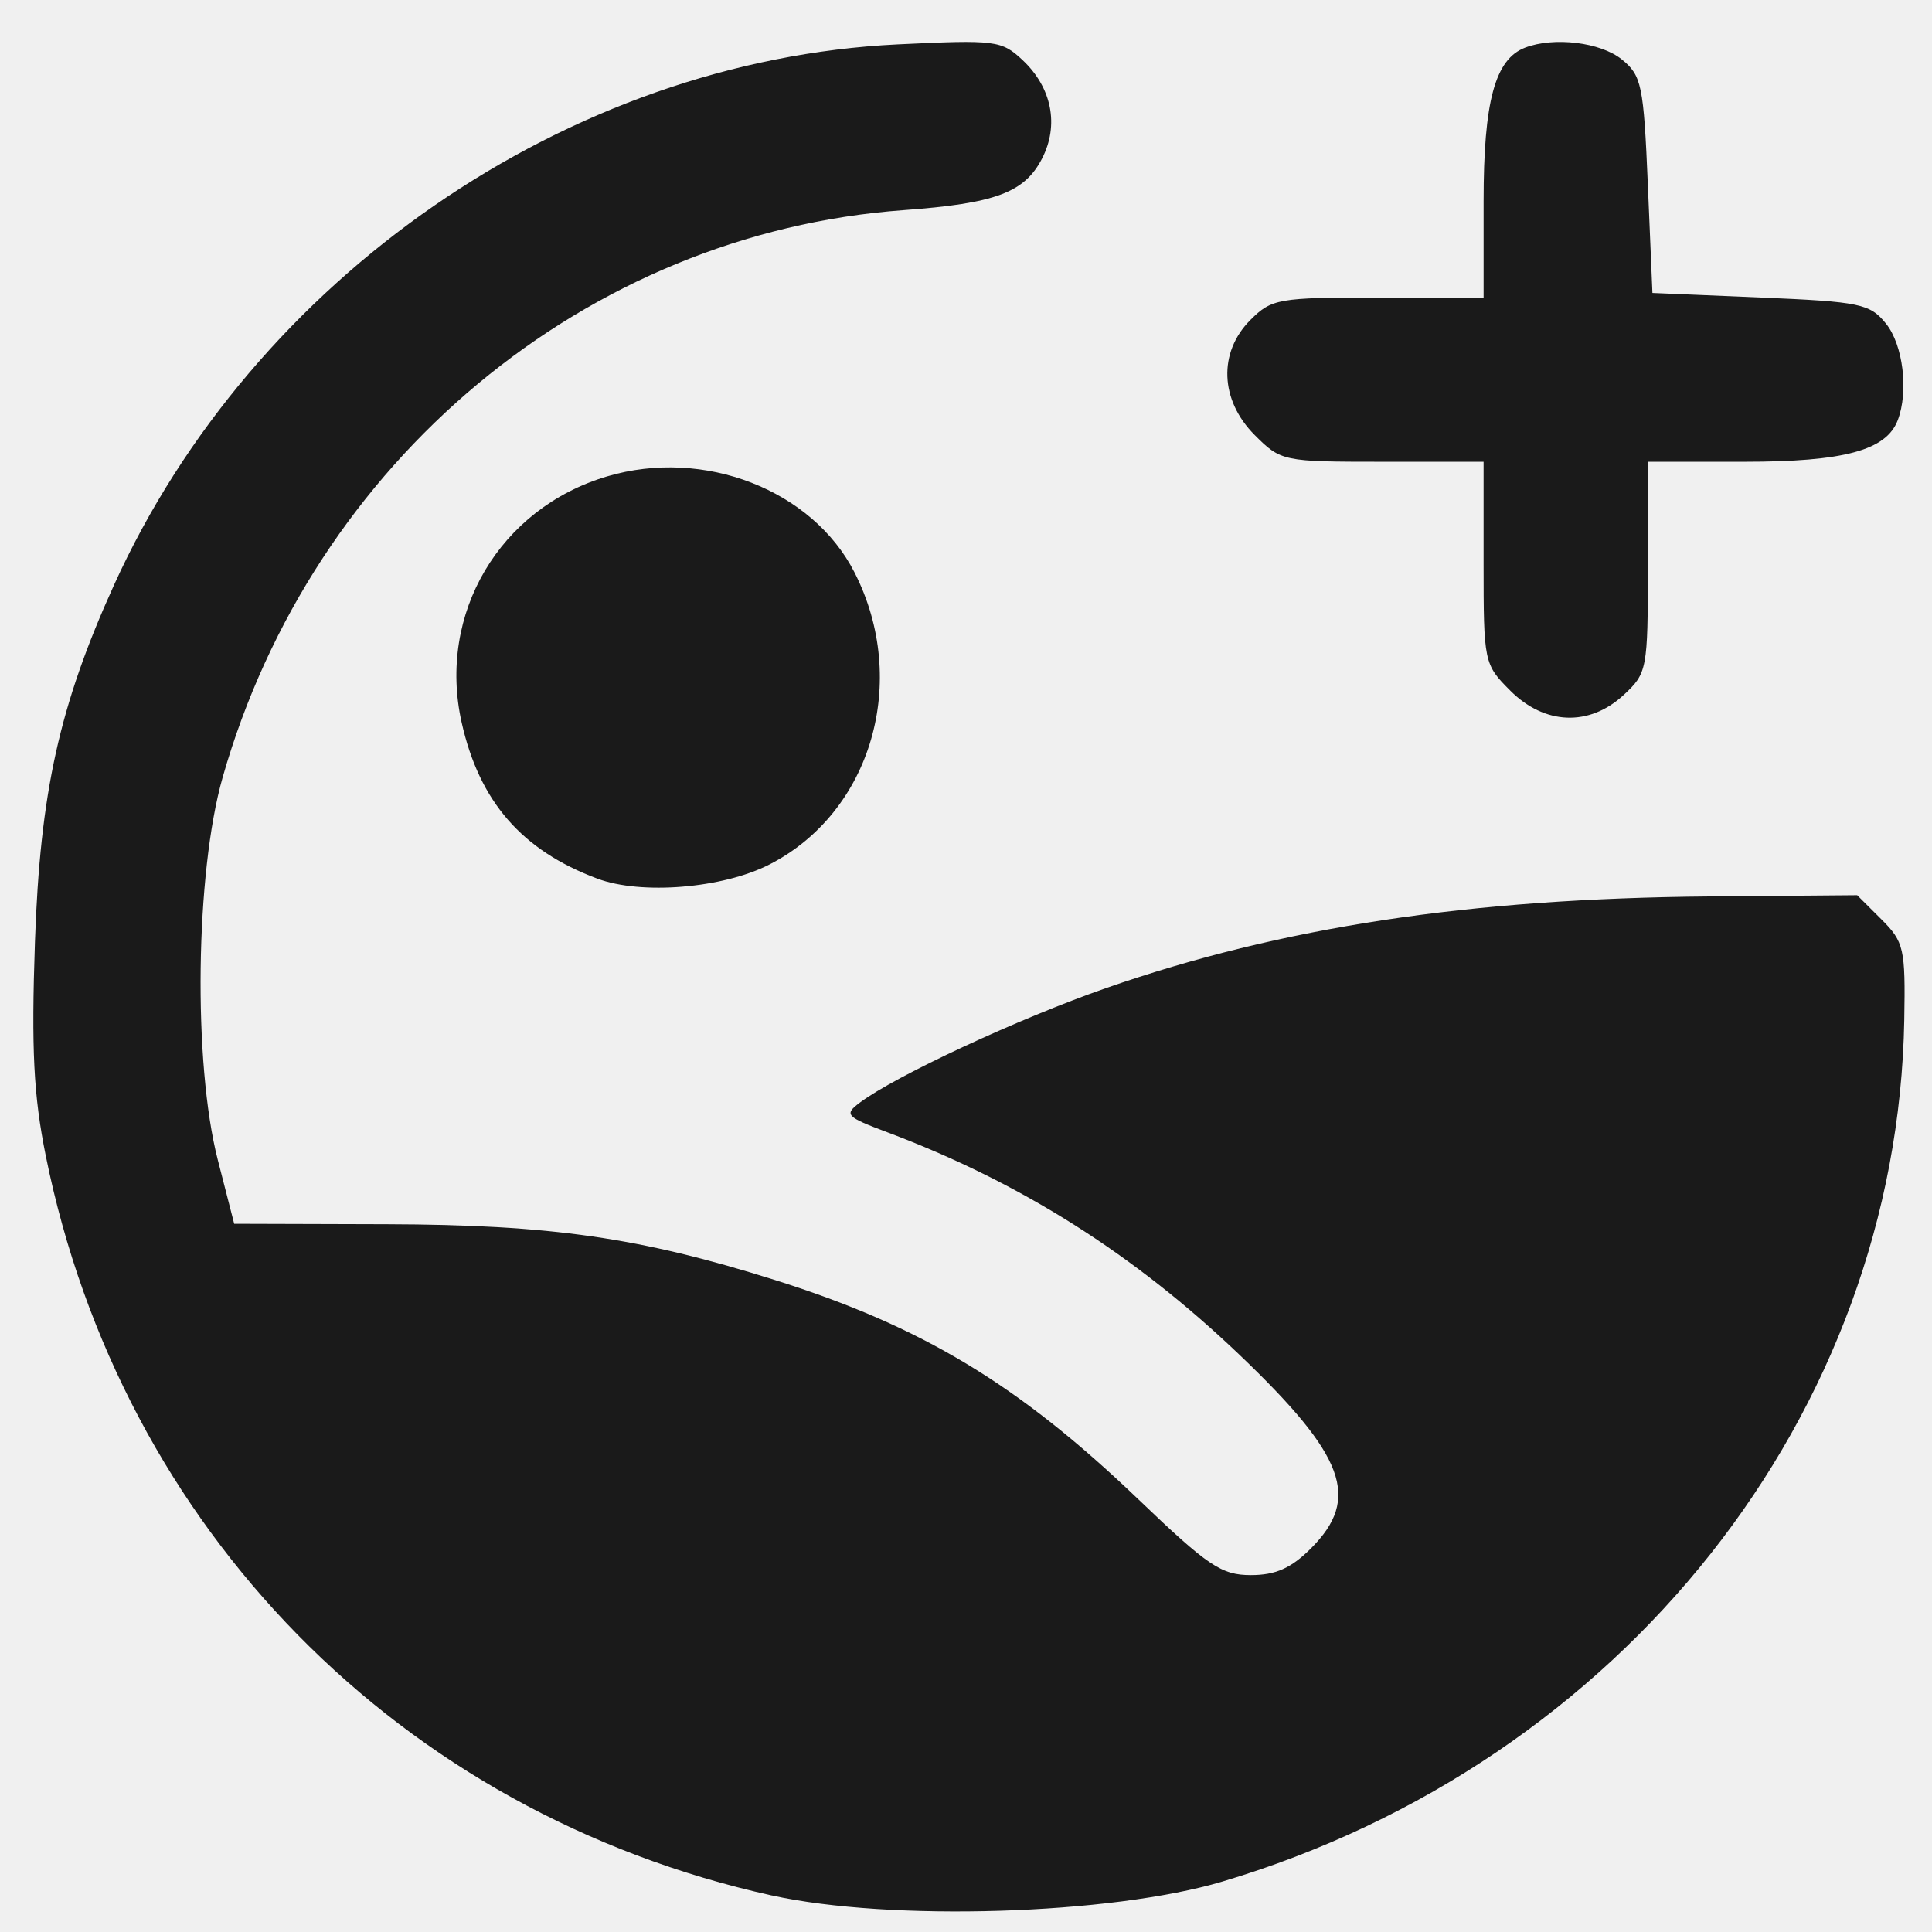
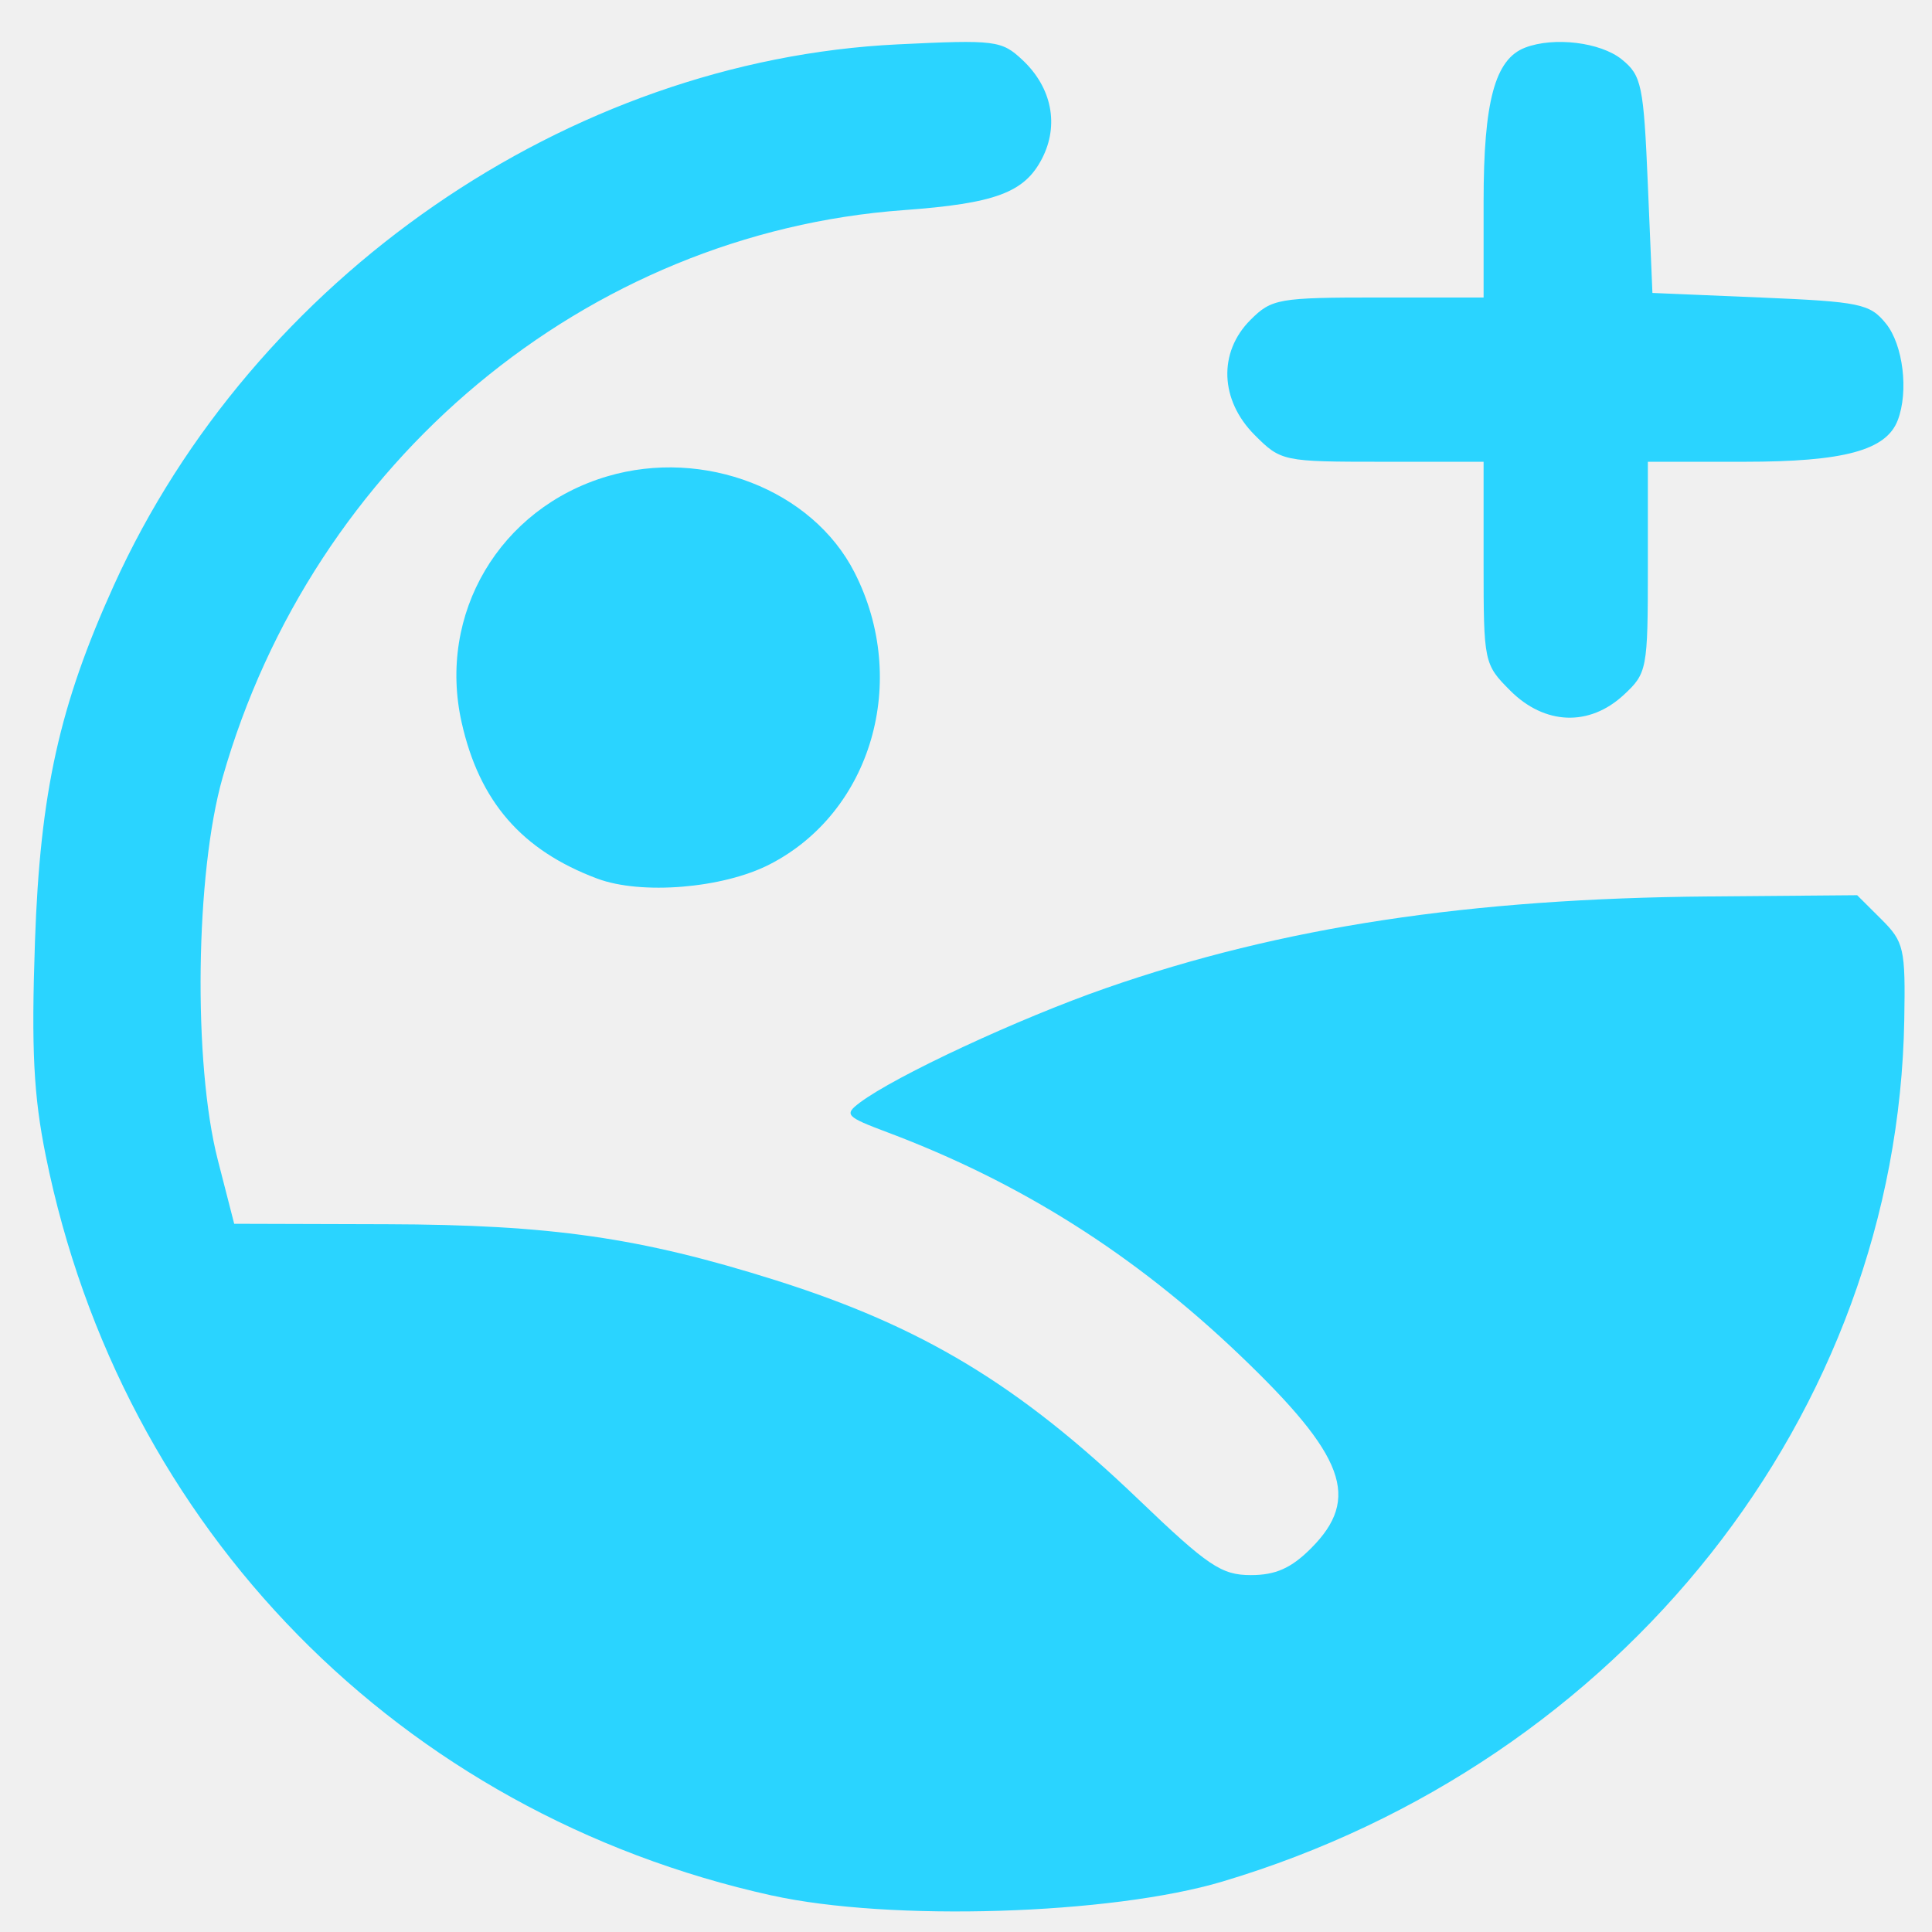
<svg xmlns="http://www.w3.org/2000/svg" version="1.1" x="0px" y="0px" viewBox="0 0 100 100" style="enable-background:new 0 0 100 100;" xml:space="preserve" id="svg3">
  <defs id="defs3" />
  <style type="text/css" id="style1">
	.st0{fill:#5394F2;}
	.st1{fill:#FFFFFF;stroke:#FFFFFF;stroke-width:4;stroke-linejoin:round;stroke-miterlimit:10;}
	.st2{fill:#0F62F4;}
	.st3{fill:#0F62F4;stroke:#0F62F4;stroke-width:4;stroke-linecap:round;stroke-linejoin:round;stroke-miterlimit:10;}
</style>
-   <path style="fill:#1a1a1a;stroke-width:0.472" d="M 39.947,98.11 C 20.712,93.854 6.277,79.149 2.37,59.83 1.737,56.696 1.617,54.325 1.81,48.73 2.077,41.014 3.073,36.518 5.894,30.296 13.116,14.368 29.406,3.125 46.458,2.297 51.529,2.051 51.845,2.091 52.929,3.11 54.447,4.536 54.829,6.479 53.933,8.212 53.025,9.969 51.518,10.53 46.776,10.876 30.344,12.074 16.193,23.86 11.524,40.237 10.112,45.189 9.987,55.026 11.273,60.036 l 0.849,3.307 7.89,0.023 c 8.505,0.024 13.124,0.689 20.112,2.892 7.611,2.4 12.609,5.417 18.797,11.346 3.606,3.455 4.3,3.923 5.823,3.923 1.281,0 2.086,-0.358 3.109,-1.381 2.593,-2.593 1.786,-4.783 -3.694,-10.018 -5.459,-5.215 -11.349,-8.937 -18.243,-11.526 -2.131,-0.8 -2.234,-0.911 -1.417,-1.526 1.847,-1.389 8.234,-4.361 12.759,-5.936 9.08,-3.161 18.796,-4.636 31.209,-4.74 l 7.66,-0.064 1.253,1.248 c 1.171,1.166 1.249,1.509 1.185,5.196 -0.353,20.415 -14.615,38.441 -35.293,44.609 -5.77,1.721 -17.201,2.073 -23.324,0.719 z M 30.918,45.478 c -3.912,-1.464 -6.107,-3.99 -7.024,-8.086 -1.26,-5.624 1.968,-11.085 7.53,-12.734 5.011,-1.486 10.623,0.692 12.805,4.97 2.865,5.616 0.88,12.423 -4.411,15.122 -2.418,1.233 -6.628,1.578 -8.899,0.728 z M 78.171,35.746 c -1.36,-1.36 -1.381,-1.46 -1.381,-6.613 v -5.232 h -5.232 c -5.153,0 -5.253,-0.021 -6.613,-1.381 -1.805,-1.805 -1.897,-4.287 -0.221,-5.962 1.097,-1.097 1.453,-1.159 6.613,-1.159 h 5.454 V 10.415 c 0,-5.171 0.589,-7.352 2.147,-7.949 1.494,-0.573 3.905,-0.28 5.004,0.608 1.03,0.832 1.133,1.331 1.351,6.495 l 0.236,5.594 5.594,0.236 c 5.164,0.218 5.663,0.322 6.495,1.351 0.888,1.099 1.181,3.51 0.608,5.004 -0.598,1.558 -2.778,2.147 -7.949,2.147 H 85.293 v 5.455 c 0,5.292 -0.037,5.489 -1.25,6.613 -1.779,1.649 -4.088,1.561 -5.872,-0.222 z" id="path1" />
+   <path style="fill:#2ad4ff;stroke-width:0.472" d="M 39.947,98.11 C 20.712,93.854 6.277,79.149 2.37,59.83 1.737,56.696 1.617,54.325 1.81,48.73 2.077,41.014 3.073,36.518 5.894,30.296 13.116,14.368 29.406,3.125 46.458,2.297 51.529,2.051 51.845,2.091 52.929,3.11 54.447,4.536 54.829,6.479 53.933,8.212 53.025,9.969 51.518,10.53 46.776,10.876 30.344,12.074 16.193,23.86 11.524,40.237 10.112,45.189 9.987,55.026 11.273,60.036 l 0.849,3.307 7.89,0.023 c 8.505,0.024 13.124,0.689 20.112,2.892 7.611,2.4 12.609,5.417 18.797,11.346 3.606,3.455 4.3,3.923 5.823,3.923 1.281,0 2.086,-0.358 3.109,-1.381 2.593,-2.593 1.786,-4.783 -3.694,-10.018 -5.459,-5.215 -11.349,-8.937 -18.243,-11.526 -2.131,-0.8 -2.234,-0.911 -1.417,-1.526 1.847,-1.389 8.234,-4.361 12.759,-5.936 9.08,-3.161 18.796,-4.636 31.209,-4.74 l 7.66,-0.064 1.253,1.248 c 1.171,1.166 1.249,1.509 1.185,5.196 -0.353,20.415 -14.615,38.441 -35.293,44.609 -5.77,1.721 -17.201,2.073 -23.324,0.719 z M 30.918,45.478 c -3.912,-1.464 -6.107,-3.99 -7.024,-8.086 -1.26,-5.624 1.968,-11.085 7.53,-12.734 5.011,-1.486 10.623,0.692 12.805,4.97 2.865,5.616 0.88,12.423 -4.411,15.122 -2.418,1.233 -6.628,1.578 -8.899,0.728 z M 78.171,35.746 c -1.36,-1.36 -1.381,-1.46 -1.381,-6.613 v -5.232 h -5.232 c -5.153,0 -5.253,-0.021 -6.613,-1.381 -1.805,-1.805 -1.897,-4.287 -0.221,-5.962 1.097,-1.097 1.453,-1.159 6.613,-1.159 h 5.454 V 10.415 c 0,-5.171 0.589,-7.352 2.147,-7.949 1.494,-0.573 3.905,-0.28 5.004,0.608 1.03,0.832 1.133,1.331 1.351,6.495 l 0.236,5.594 5.594,0.236 c 5.164,0.218 5.663,0.322 6.495,1.351 0.888,1.099 1.181,3.51 0.608,5.004 -0.598,1.558 -2.778,2.147 -7.949,2.147 H 85.293 v 5.455 c 0,5.292 -0.037,5.489 -1.25,6.613 -1.779,1.649 -4.088,1.561 -5.872,-0.222 z" id="path1" />
</svg>
